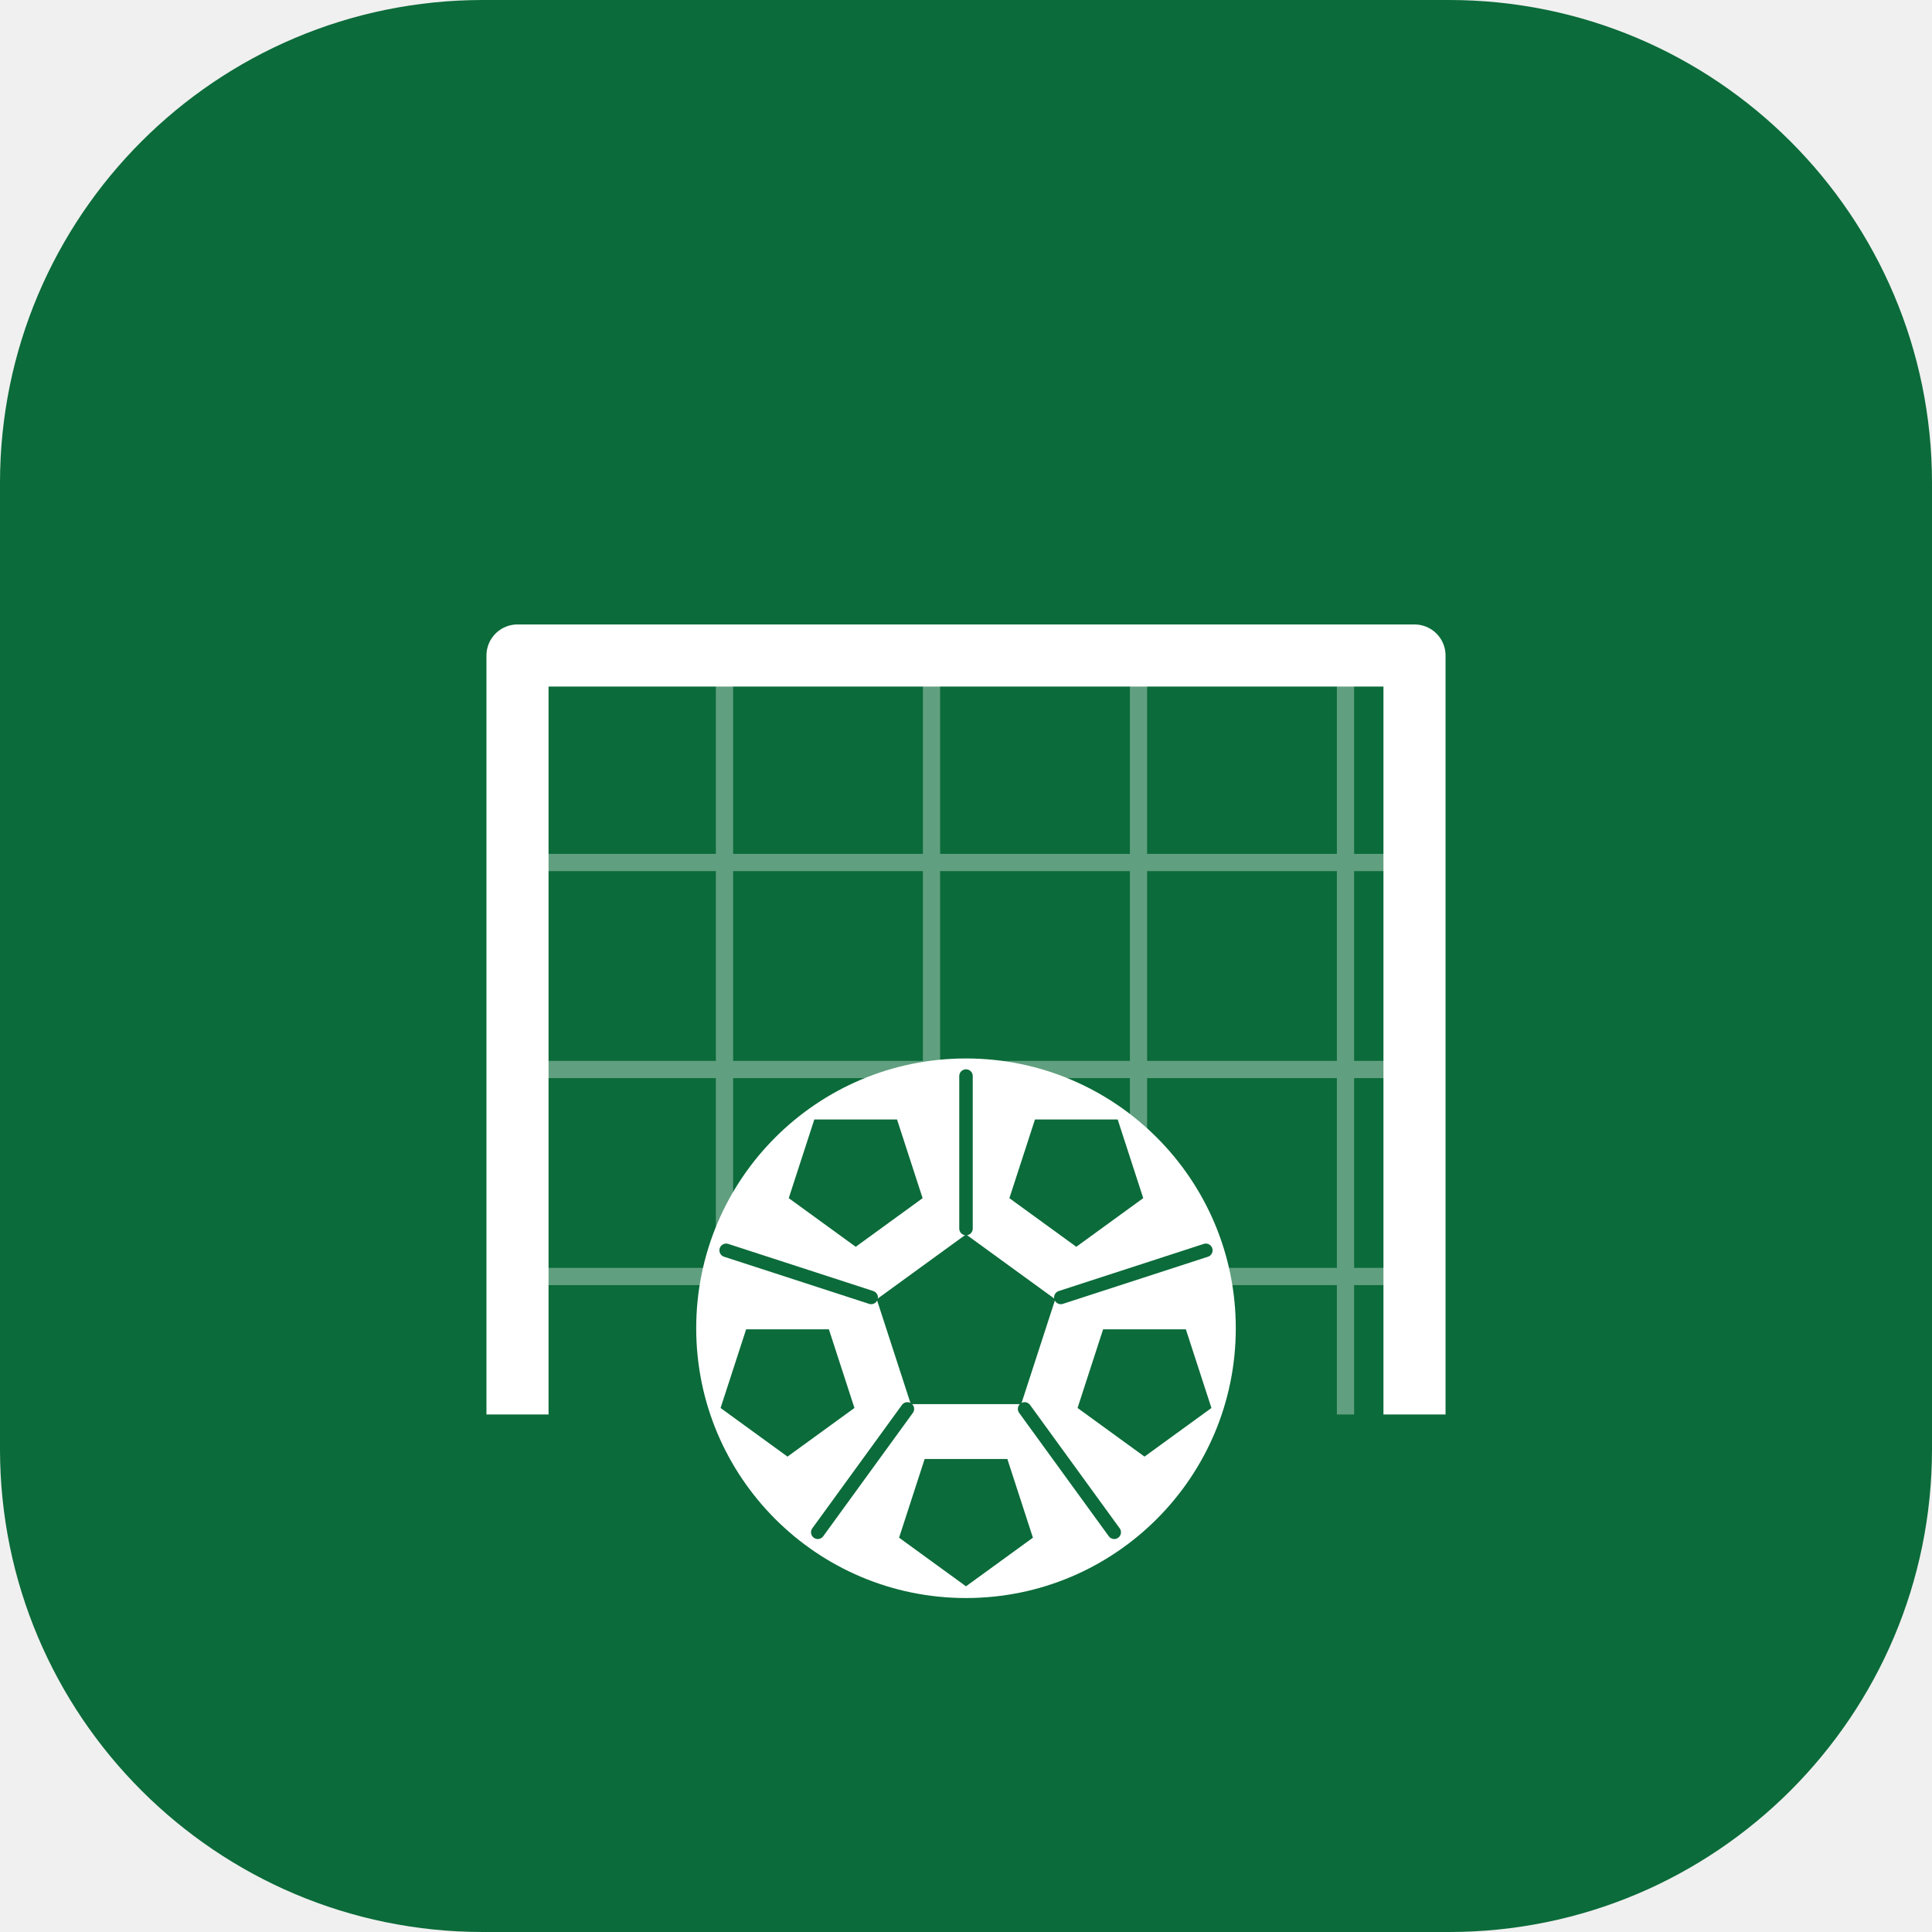
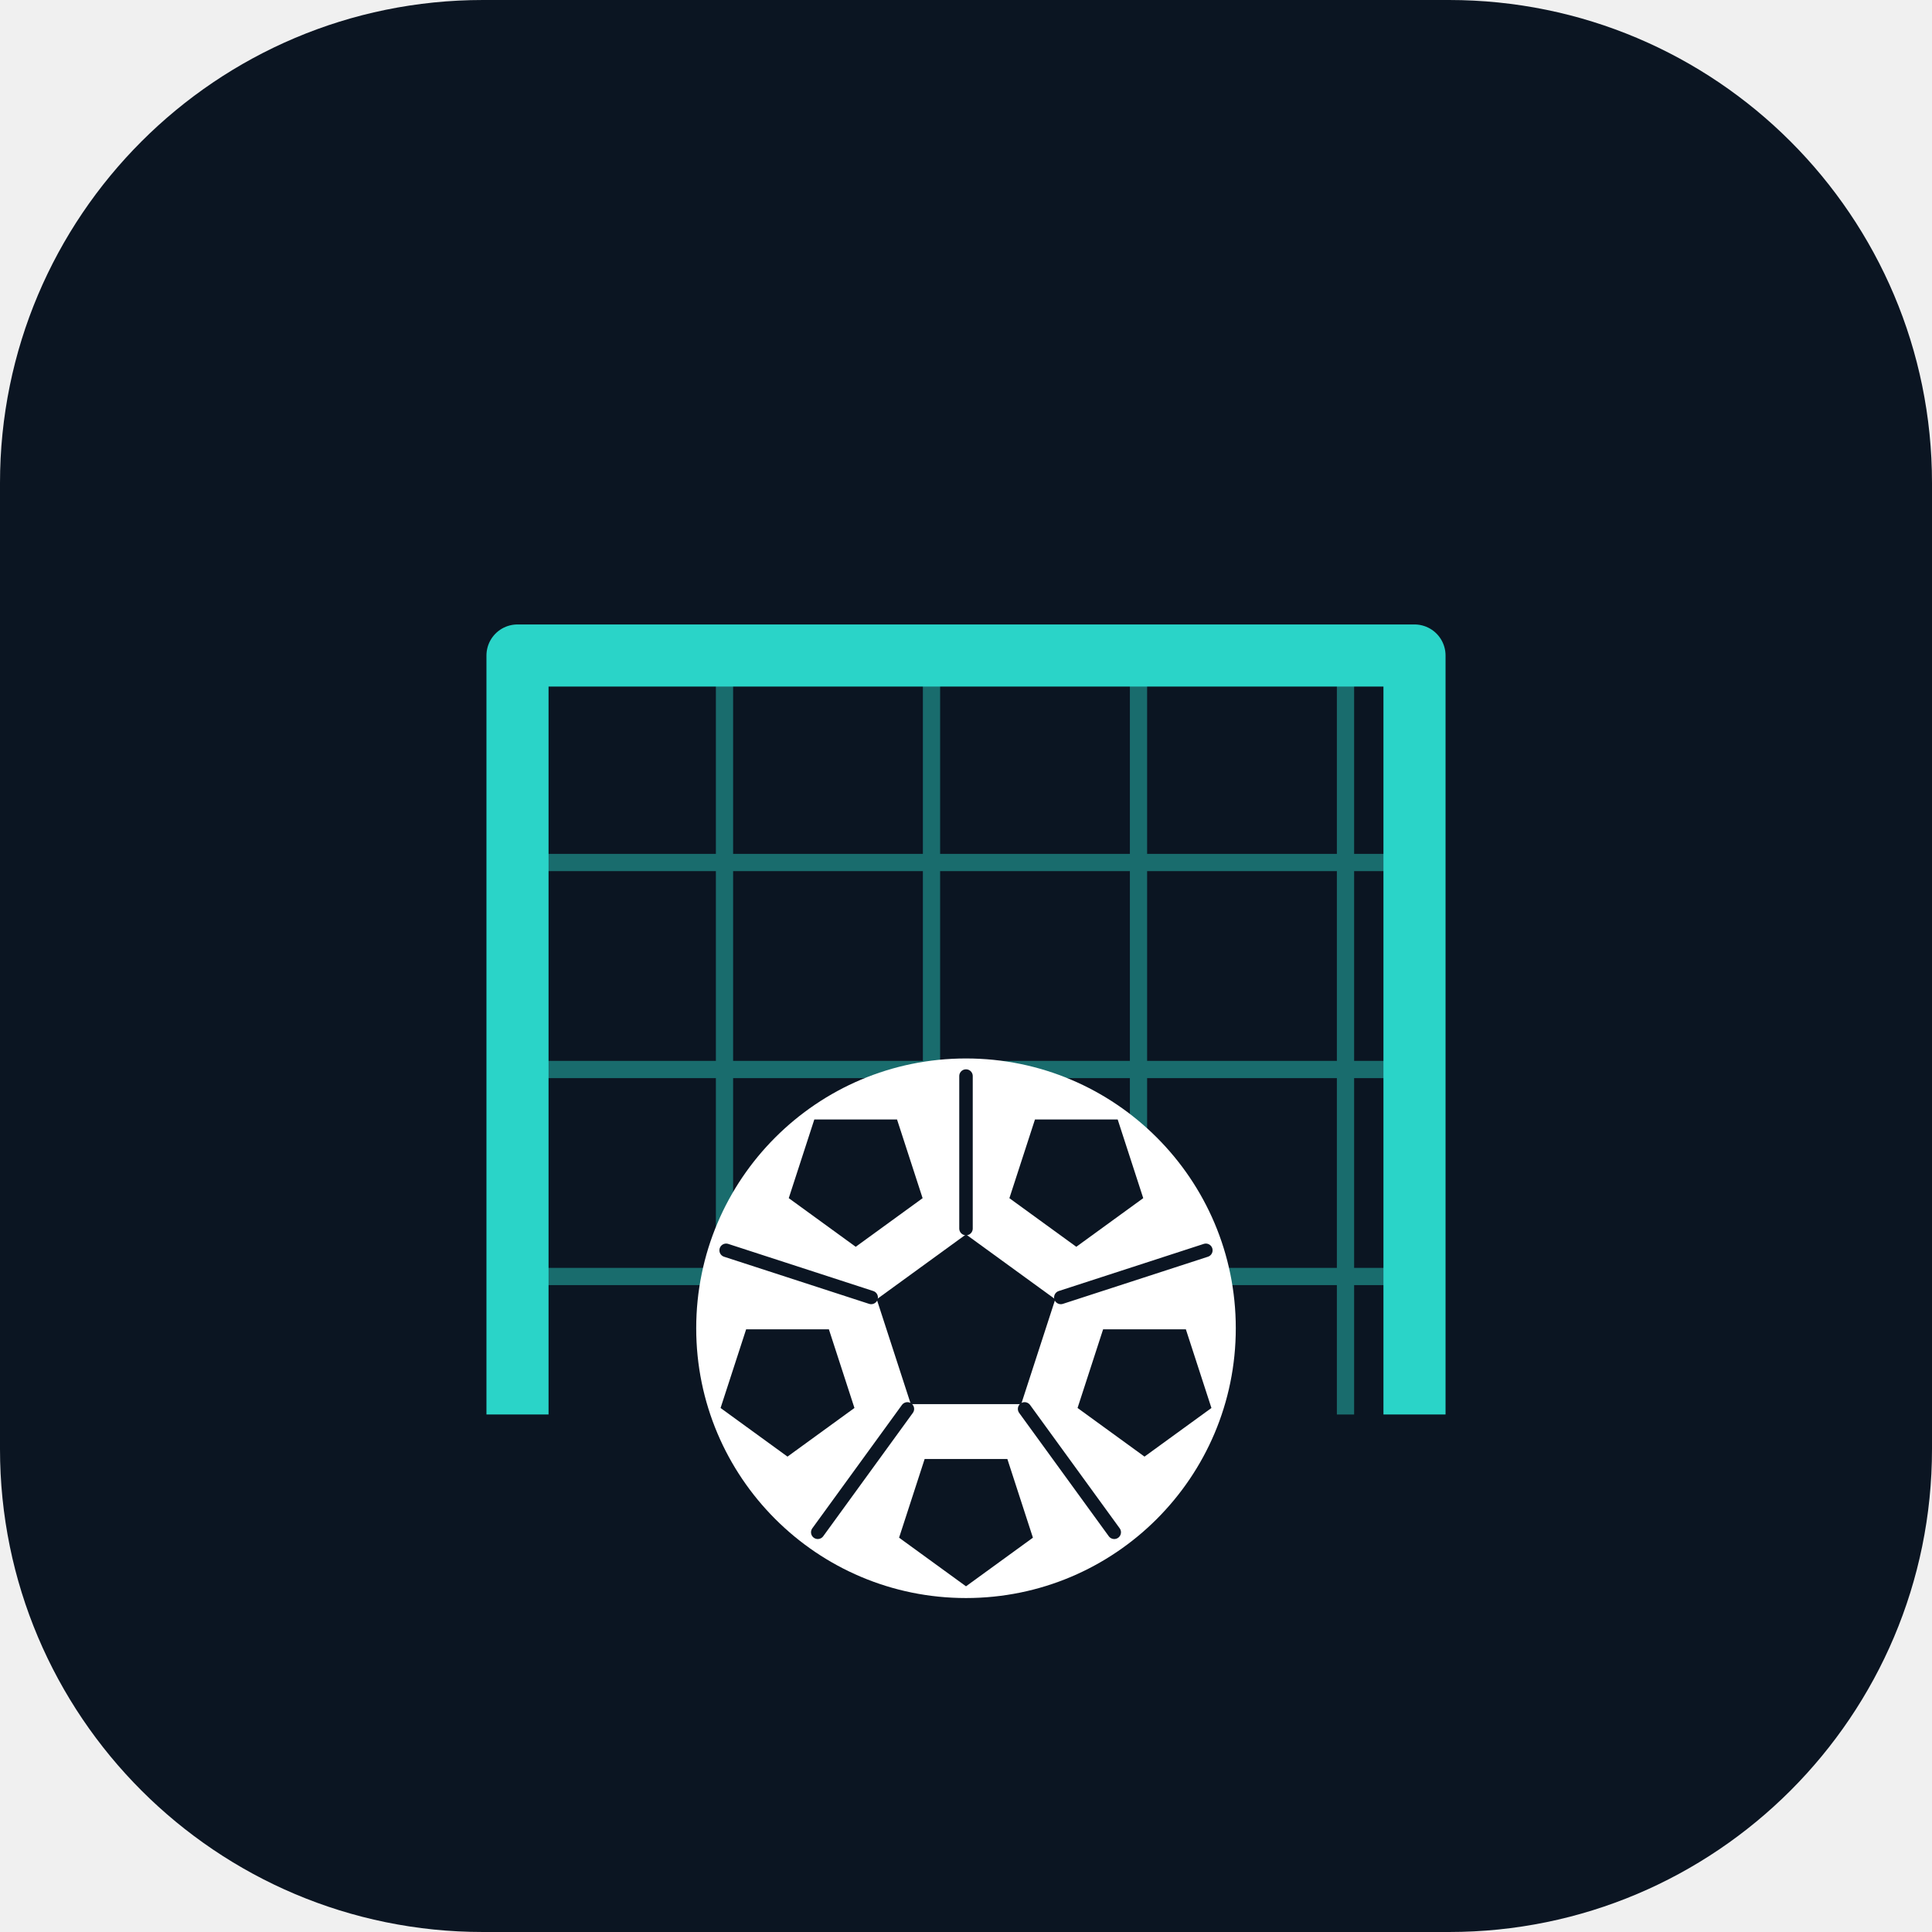
<svg xmlns="http://www.w3.org/2000/svg" viewBox="0 0 112 112" width="512" height="512" role="img" aria-label="Futsal Turniri">
-   <rect x="0" y="0" width="112" height="112" rx="28" fill="#0b6b3a" />
-   <g stroke="#ffffff" stroke-width="1" opacity="0.35">
+   <rect x="0" y="0" width="112" height="112" rx="28" fill="#0B1522" />
+   <g stroke="#2AD4C8" stroke-width="1" opacity="0.45">
    <path d="M42 38 V82 M54 38 V82 M66 38 V82 M78 38 V82" />
    <path d="M30 50 H82 M30 62 H82 M30 74 H82" />
  </g>
-   <path d="M30 82 V38 H82 V82" fill="none" stroke="#ffffff" stroke-width="3.6" stroke-linejoin="round" />
+   <path d="M30 82 V38 H82 V82" fill="none" stroke="#2AD4C8" stroke-width="3.6" stroke-linejoin="round" />
  <svg x="39" y="60" width="34" height="34" viewBox="0 0 100 100">
    <circle cx="50" cy="50" r="46" fill="#fff" />
-     <g stroke="#0b6b3a" stroke-width="2.3" stroke-linecap="round" fill="none">
+     <g stroke="#0B1522" stroke-width="2.3" stroke-linecap="round" fill="none">
      <path d="M50,33 L50,7" />
      <path d="M50,33 L50,7" transform="rotate(72 50 50)" />
      <path d="M50,33 L50,7" transform="rotate(144 50 50)" />
      <path d="M50,33 L50,7" transform="rotate(216 50 50)" />
      <path d="M50,33 L50,7" transform="rotate(288 50 50)" />
    </g>
-     <g fill="#0b6b3a">
+     <g fill="#0B1522">
      <path d="M50,34 L65.22,45.06 L59.41,62.94 L40.59,62.94 L34.78,45.06 Z" />
      <path d="M61.41,85.71 L50,94 L38.59,85.71 L42.95,72.29 L57.05,72.29 Z" />
      <path d="M61.41,85.71 L50,94 L38.59,85.71 L42.95,72.29 L57.05,72.29 Z" transform="rotate(72 50 50)" />
      <path d="M61.41,85.71 L50,94 L38.59,85.71 L42.95,72.29 L57.05,72.29 Z" transform="rotate(144 50 50)" />
      <path d="M61.41,85.71 L50,94 L38.59,85.71 L42.95,72.29 L57.05,72.29 Z" transform="rotate(216 50 50)" />
      <path d="M61.41,85.71 L50,94 L38.59,85.71 L42.95,72.29 L57.05,72.29 Z" transform="rotate(288 50 50)" />
    </g>
  </svg>
</svg>
